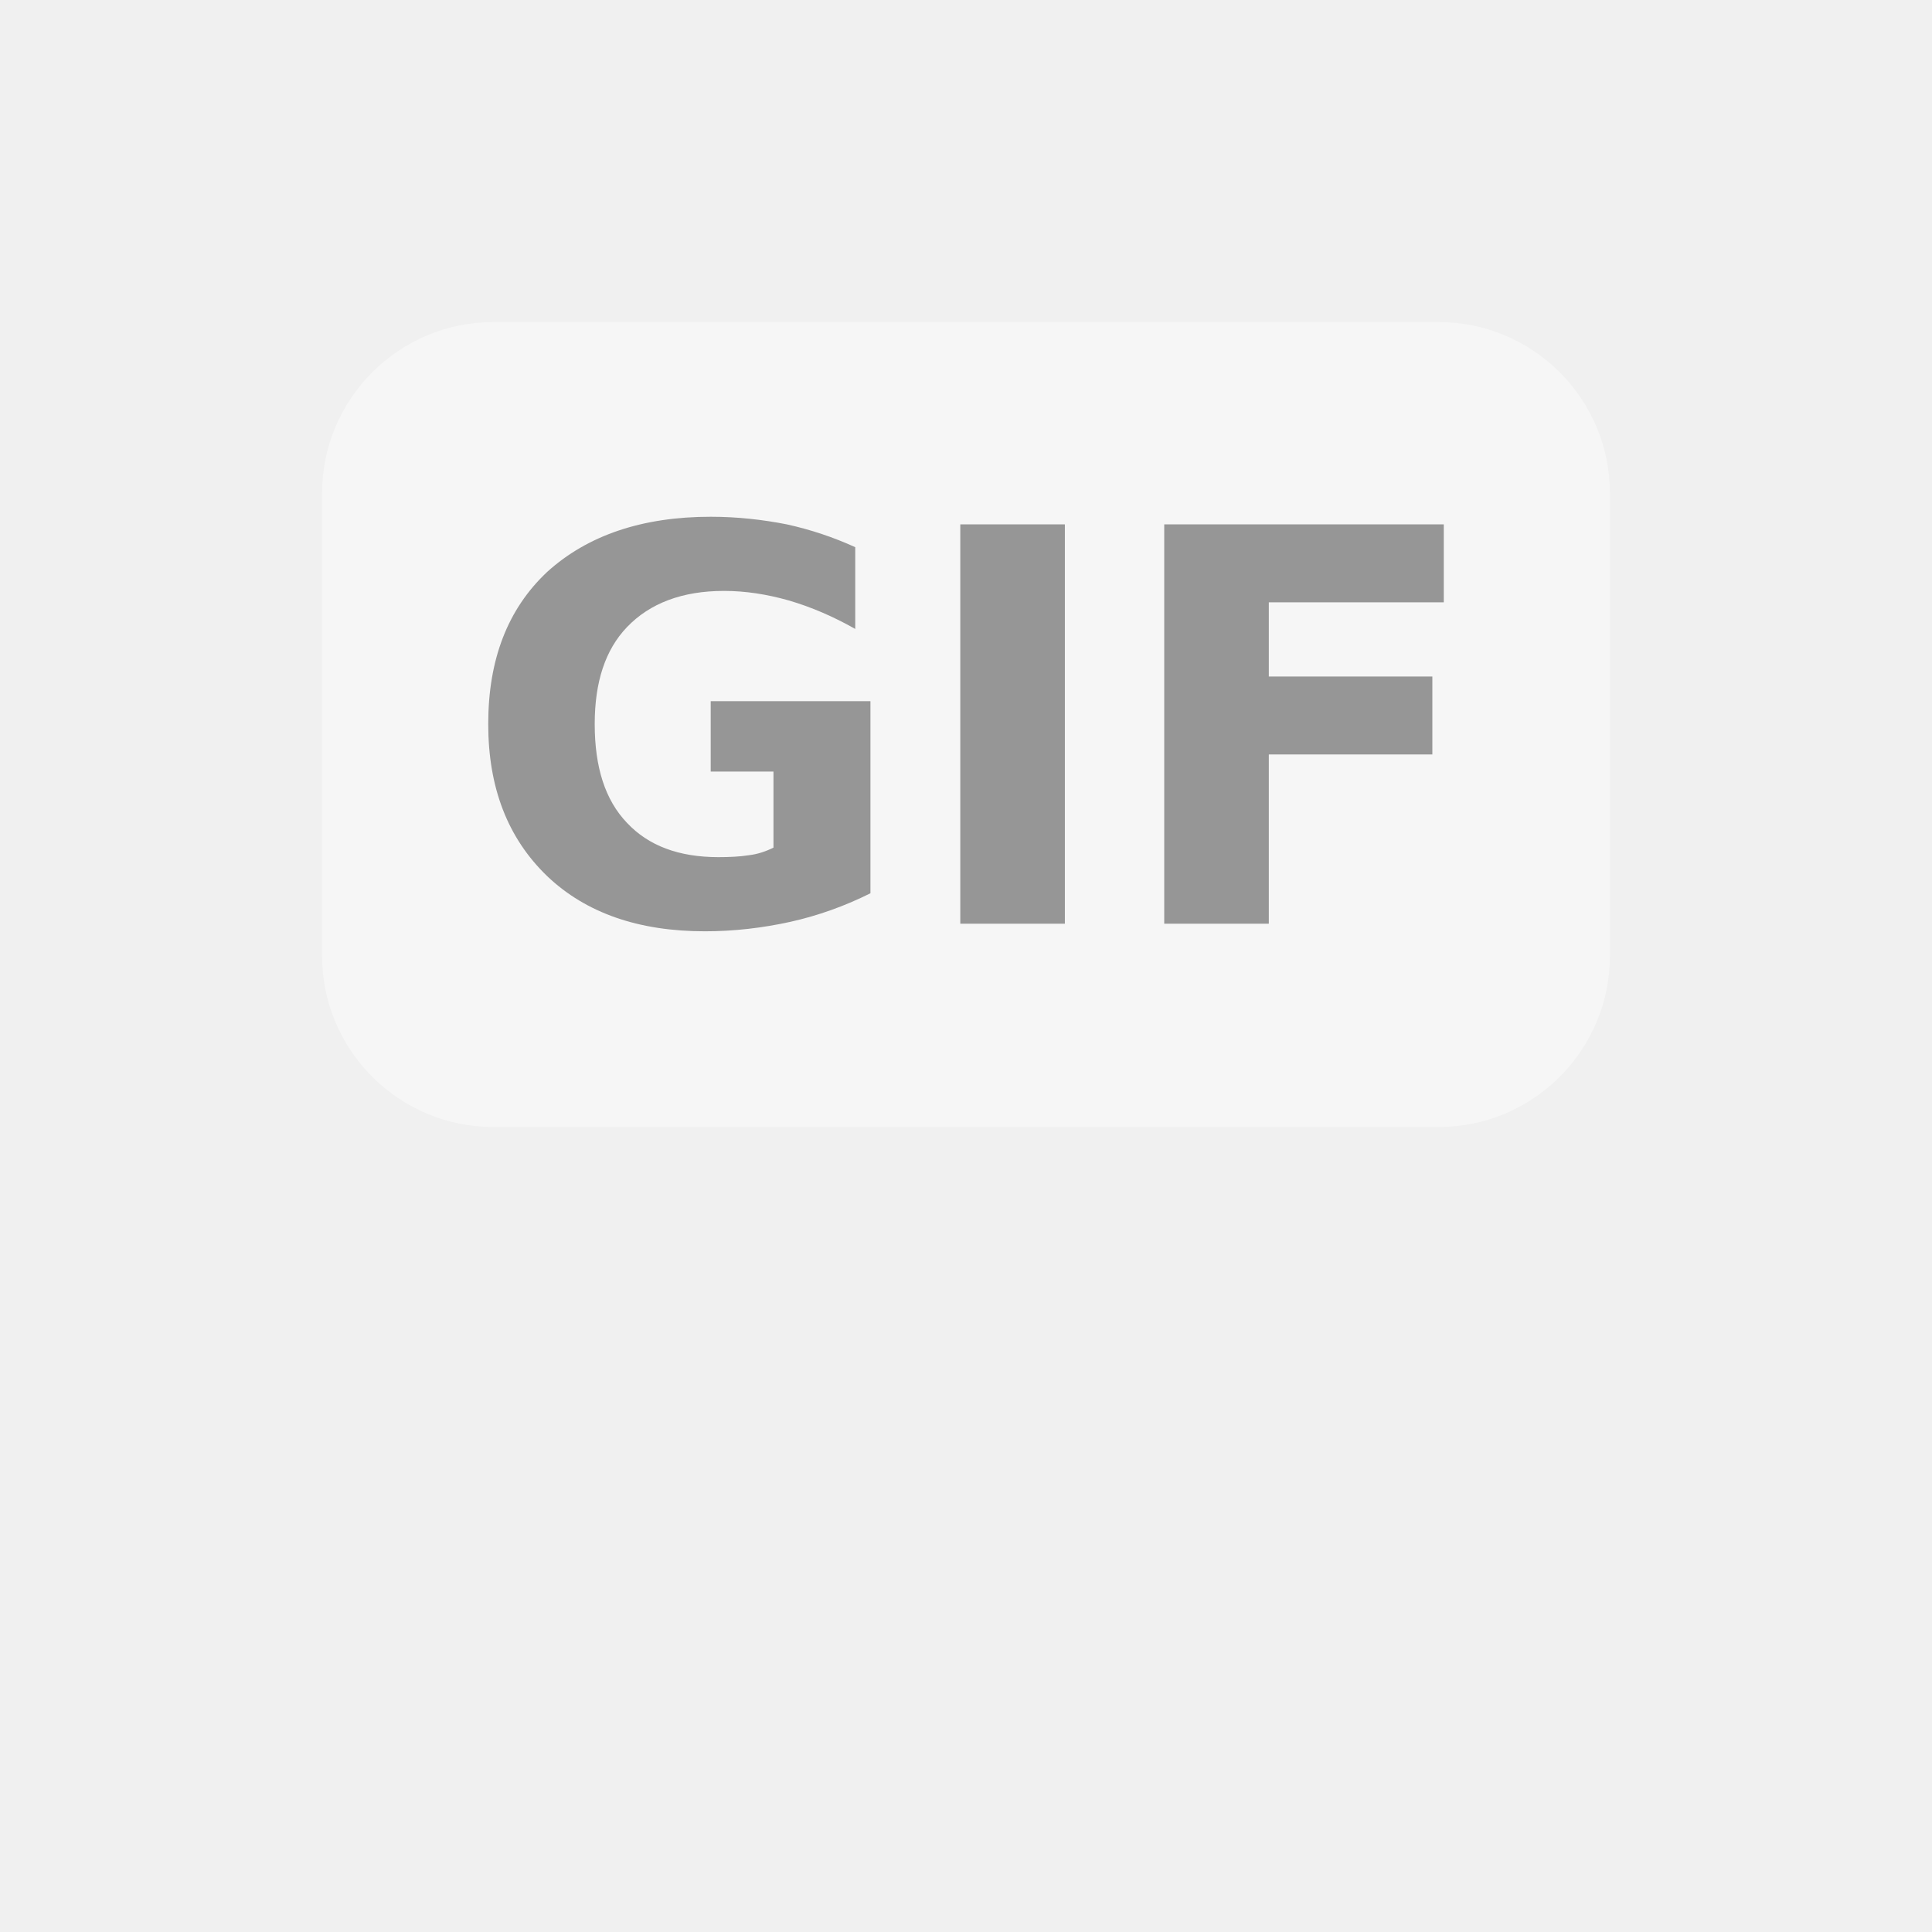
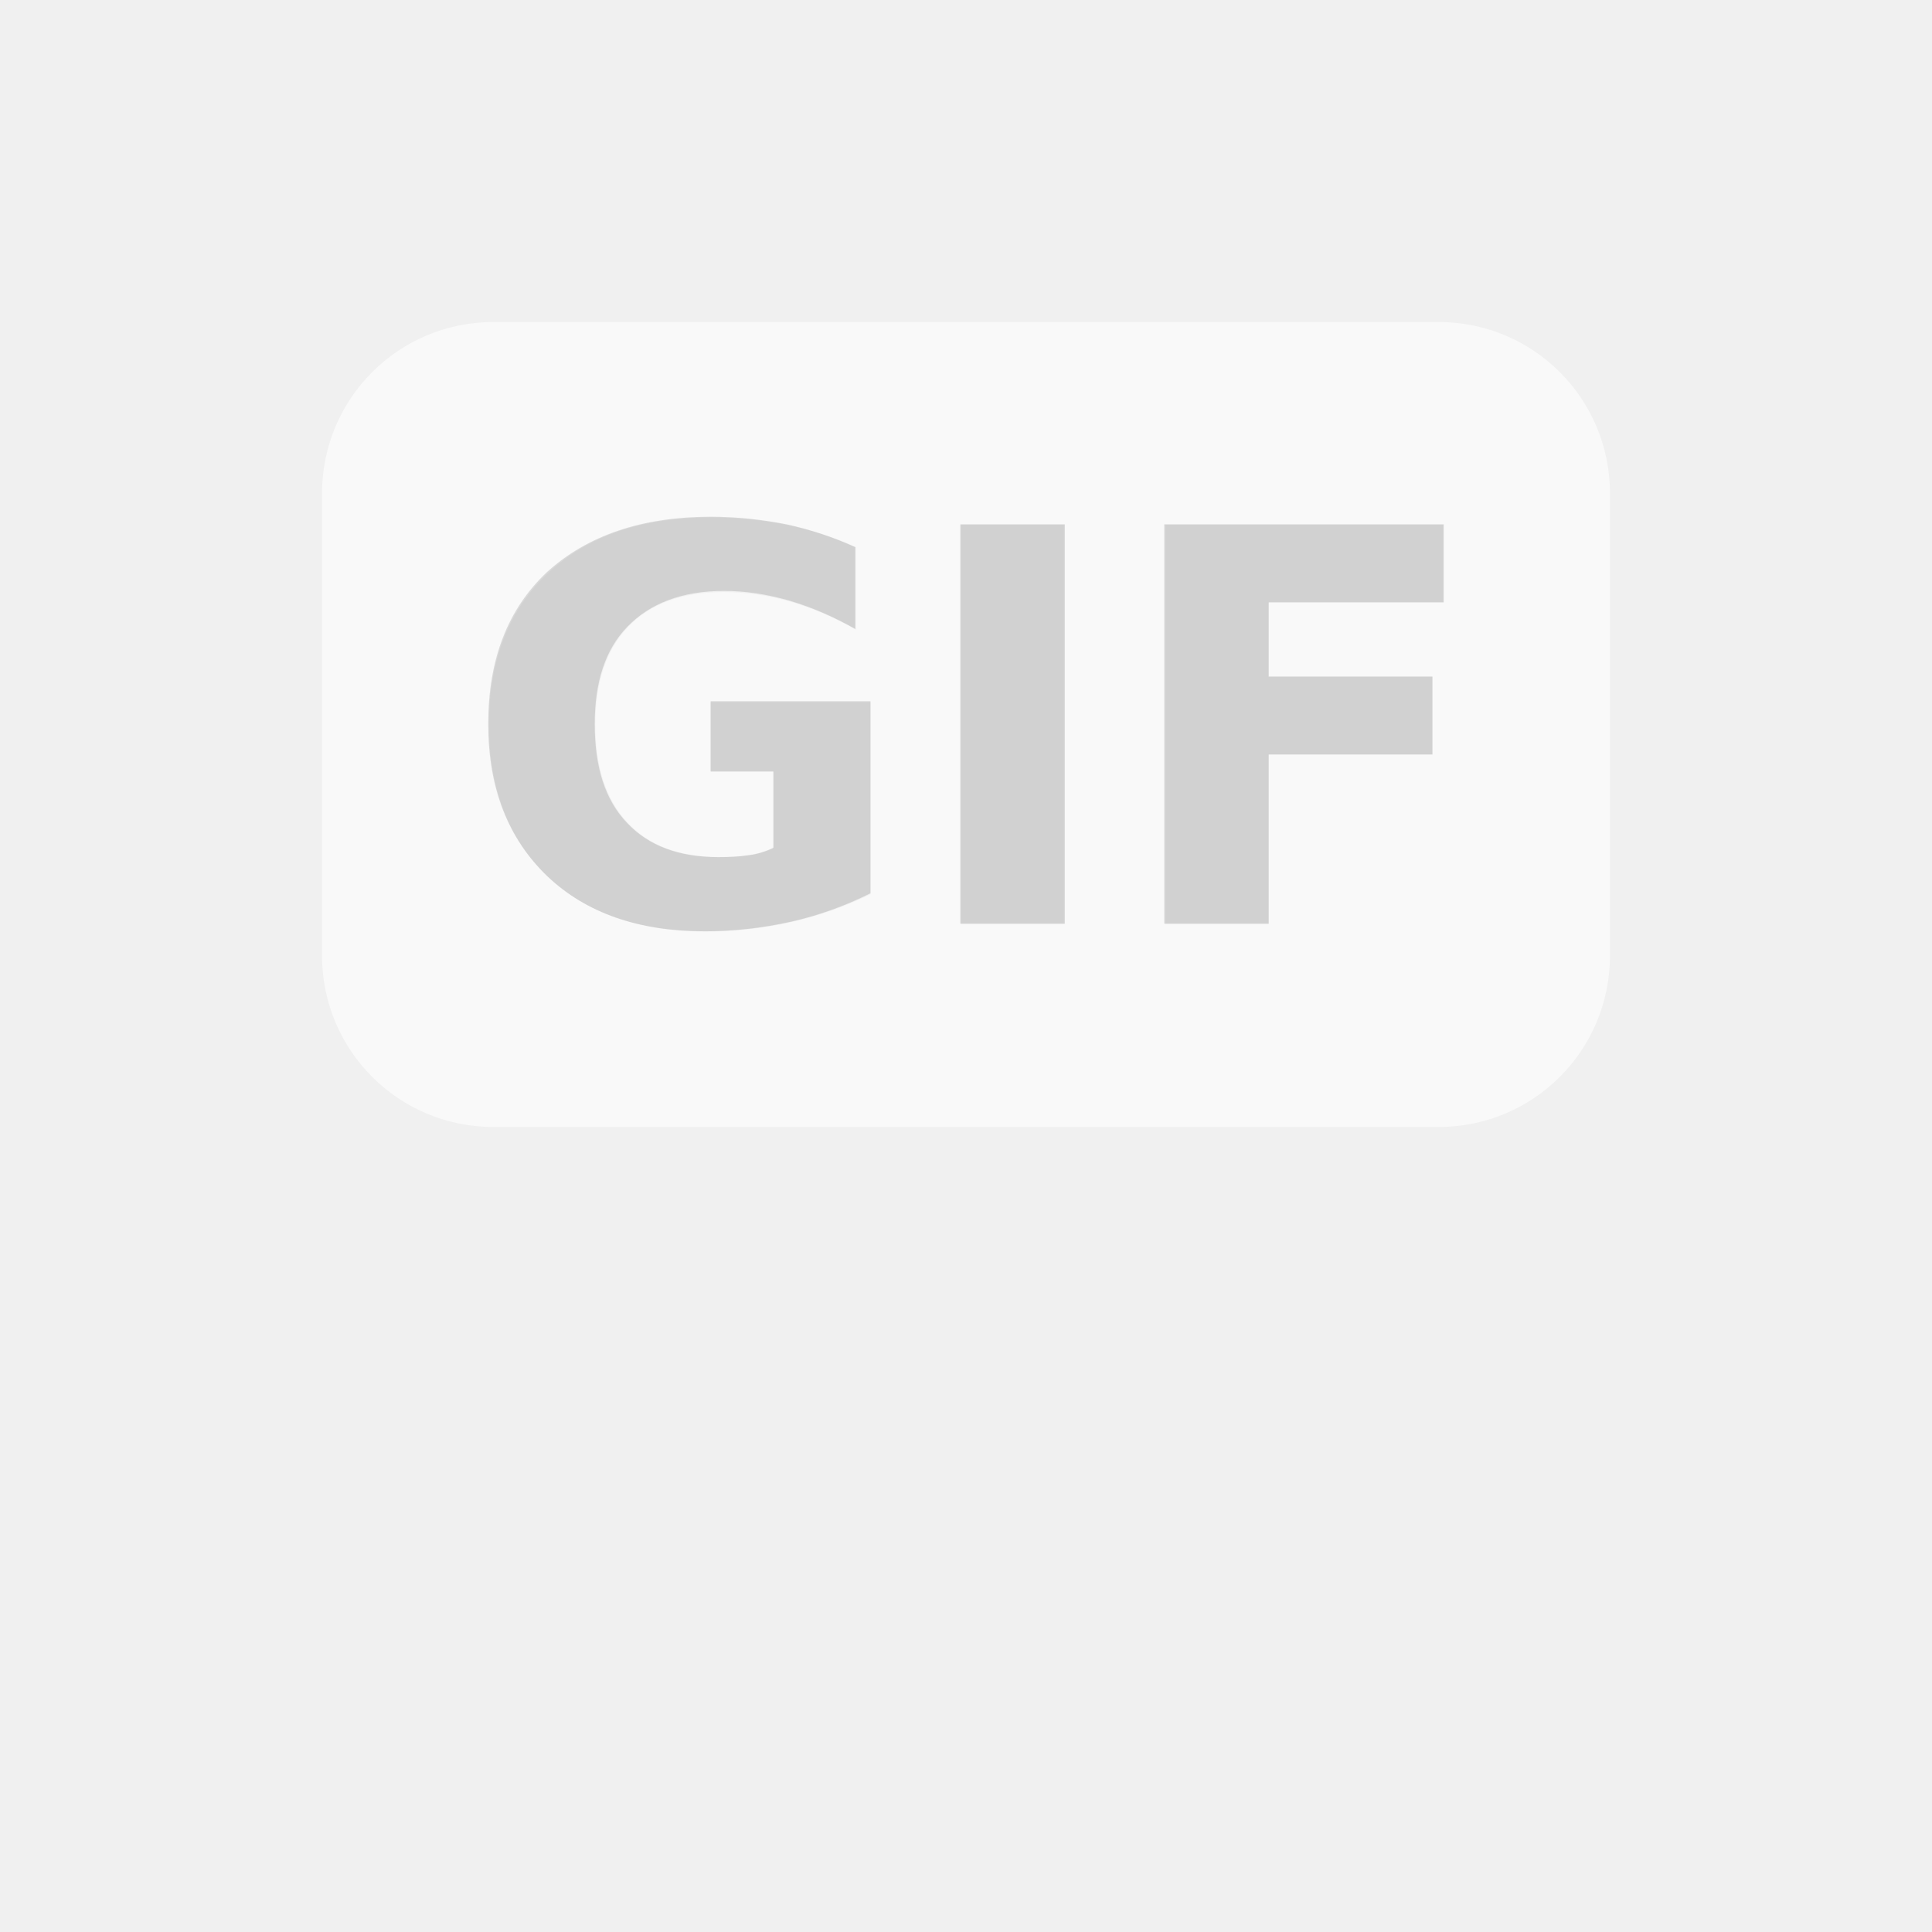
<svg xmlns="http://www.w3.org/2000/svg" width="60" height="60" viewBox="0 0 15.875 15.875" version="1.1" id="svg8">
  <defs id="defs2" />
  <g id="layer1" transform="translate(0,-281.125)">
-     <rect style="opacity:0.97;vector-effect:none;fill:#ffffff;fill-opacity:0.4;fill-rule:evenodd;stroke:none;stroke-width:0.529;stroke-linecap:butt;stroke-linejoin:bevel;stroke-miterlimit:4;stroke-dasharray:none;stroke-dashoffset:0;stroke-opacity:0.2;paint-order:normal" id="rect4487" width="10.583" height="6.615" x="2.646" y="283.771" ry="1.41" />
-     <text xml:space="preserve" style="font-style:normal;font-variant:normal;font-weight:bold;font-stretch:normal;font-size:4.499px;line-height:1.25;font-family:'DejaVu Sans';-inkscape-font-specification:'DejaVu Sans, Bold';font-variant-ligatures:normal;font-variant-caps:normal;font-variant-numeric:normal;font-feature-settings:normal;text-align:start;letter-spacing:0px;word-spacing:0px;writing-mode:lr-tb;text-anchor:start;opacity:0.97;fill:#000000;fill-opacity:0.4;stroke:none;stroke-width:0.265" x="3.793" y="288.716" id="text4498">
-       <tspan id="tspan4496" x="3.793" y="288.716" style="font-style:normal;font-variant:normal;font-weight:bold;font-stretch:normal;font-size:4.499px;font-family:'DejaVu Sans';-inkscape-font-specification:'DejaVu Sans, Bold';font-variant-ligatures:normal;font-variant-caps:normal;font-variant-numeric:normal;font-feature-settings:normal;text-align:start;writing-mode:lr-tb;text-anchor:start;fill:#000000;fill-opacity:0.4;stroke-width:0.265">GIF</tspan>
+     <path style="opacity:0.97;vector-effect:none;fill:#ffffff;fill-opacity:0.6;fill-rule:evenodd;stroke:none;stroke-width:2;stroke-linecap:butt;stroke-linejoin:bevel;stroke-miterlimit:4;stroke-dasharray:none;stroke-dashoffset:0;stroke-opacity:0.2;paint-order:normal" d="M 15.328 10 C 12.376 10 10 12.376 10 15.328 L 10 29.672 C 10 32.624 12.376 35 15.328 35 L 44.672 35 C 47.624 35 50 32.624 50 29.672 L 50 15.328 C 50 12.376 47.624 10 44.672 10 L 15.328 10 z M 22.074 16.07 C 22.899 16.07 23.689 16.148 24.441 16.303 C 25.2 16.458 25.914 16.686 26.584 16.99 L 26.584 19.557 C 25.892 19.164 25.202 18.87 24.516 18.676 C 23.835 18.482 23.151 18.387 22.465 18.387 C 21.192 18.387 20.209 18.743 19.518 19.457 C 18.831 20.166 18.488 21.181 18.488 22.504 C 18.488 23.816 18.82 24.829 19.484 25.543 C 20.149 26.257 21.093 26.613 22.316 26.613 C 22.649 26.613 22.956 26.595 23.238 26.557 C 23.526 26.512 23.783 26.446 24.01 26.357 L 24.01 23.949 L 22.059 23.949 L 22.059 21.807 L 27.041 21.807 L 27.041 27.768 C 26.244 28.155 25.415 28.447 24.557 28.641 C 23.699 28.834 22.814 28.93 21.9 28.93 C 19.836 28.93 18.201 28.354 16.994 27.203 C 15.787 26.046 15.184 24.48 15.184 22.504 C 15.184 20.506 15.799 18.935 17.027 17.789 C 18.256 16.643 19.938 16.07 22.074 16.07 z M 29.846 16.293 L 33.043 16.293 L 33.043 28.689 L 29.846 28.689 L 29.846 16.293 z M 36.189 16.293 L 44.816 16.293 L 44.816 18.709 L 39.387 18.709 L 39.387 21.018 L 44.492 21.018 L 44.492 23.434 L 39.387 23.434 L 39.387 28.689 L 36.189 28.689 L 36.189 16.293 z " transform="matrix(0.2645833,0,0,0.2645833,0,281.125)" id="rect4487" />
+     <text xml:space="preserve" style="font-style:normal;font-variant:normal;font-weight:bold;font-stretch:normal;font-size:4.499px;line-height:1.25;font-family:'DejaVu Sans';-inkscape-font-specification:'DejaVu Sans, Bold';font-variant-ligatures:normal;font-variant-caps:normal;font-variant-numeric:normal;font-feature-settings:normal;text-align:start;letter-spacing:0px;word-spacing:0px;writing-mode:lr-tb;text-anchor:start;opacity:0.97;fill:#000000;fill-opacity:0.133;stroke:none;stroke-width:0.265;" x="3.793" y="288.716" id="text4498">
+       <tspan id="tspan4496" x="3.793" y="288.716" style="font-style:normal;font-variant:normal;font-weight:bold;font-stretch:normal;font-size:4.499px;font-family:'DejaVu Sans';-inkscape-font-specification:'DejaVu Sans, Bold';font-variant-ligatures:normal;font-variant-caps:normal;font-variant-numeric:normal;font-feature-settings:normal;text-align:start;writing-mode:lr-tb;text-anchor:start;fill:#000000;fill-opacity:0.133;stroke-width:0.265;">GIF</tspan>
    </text>
  </g>
</svg>
